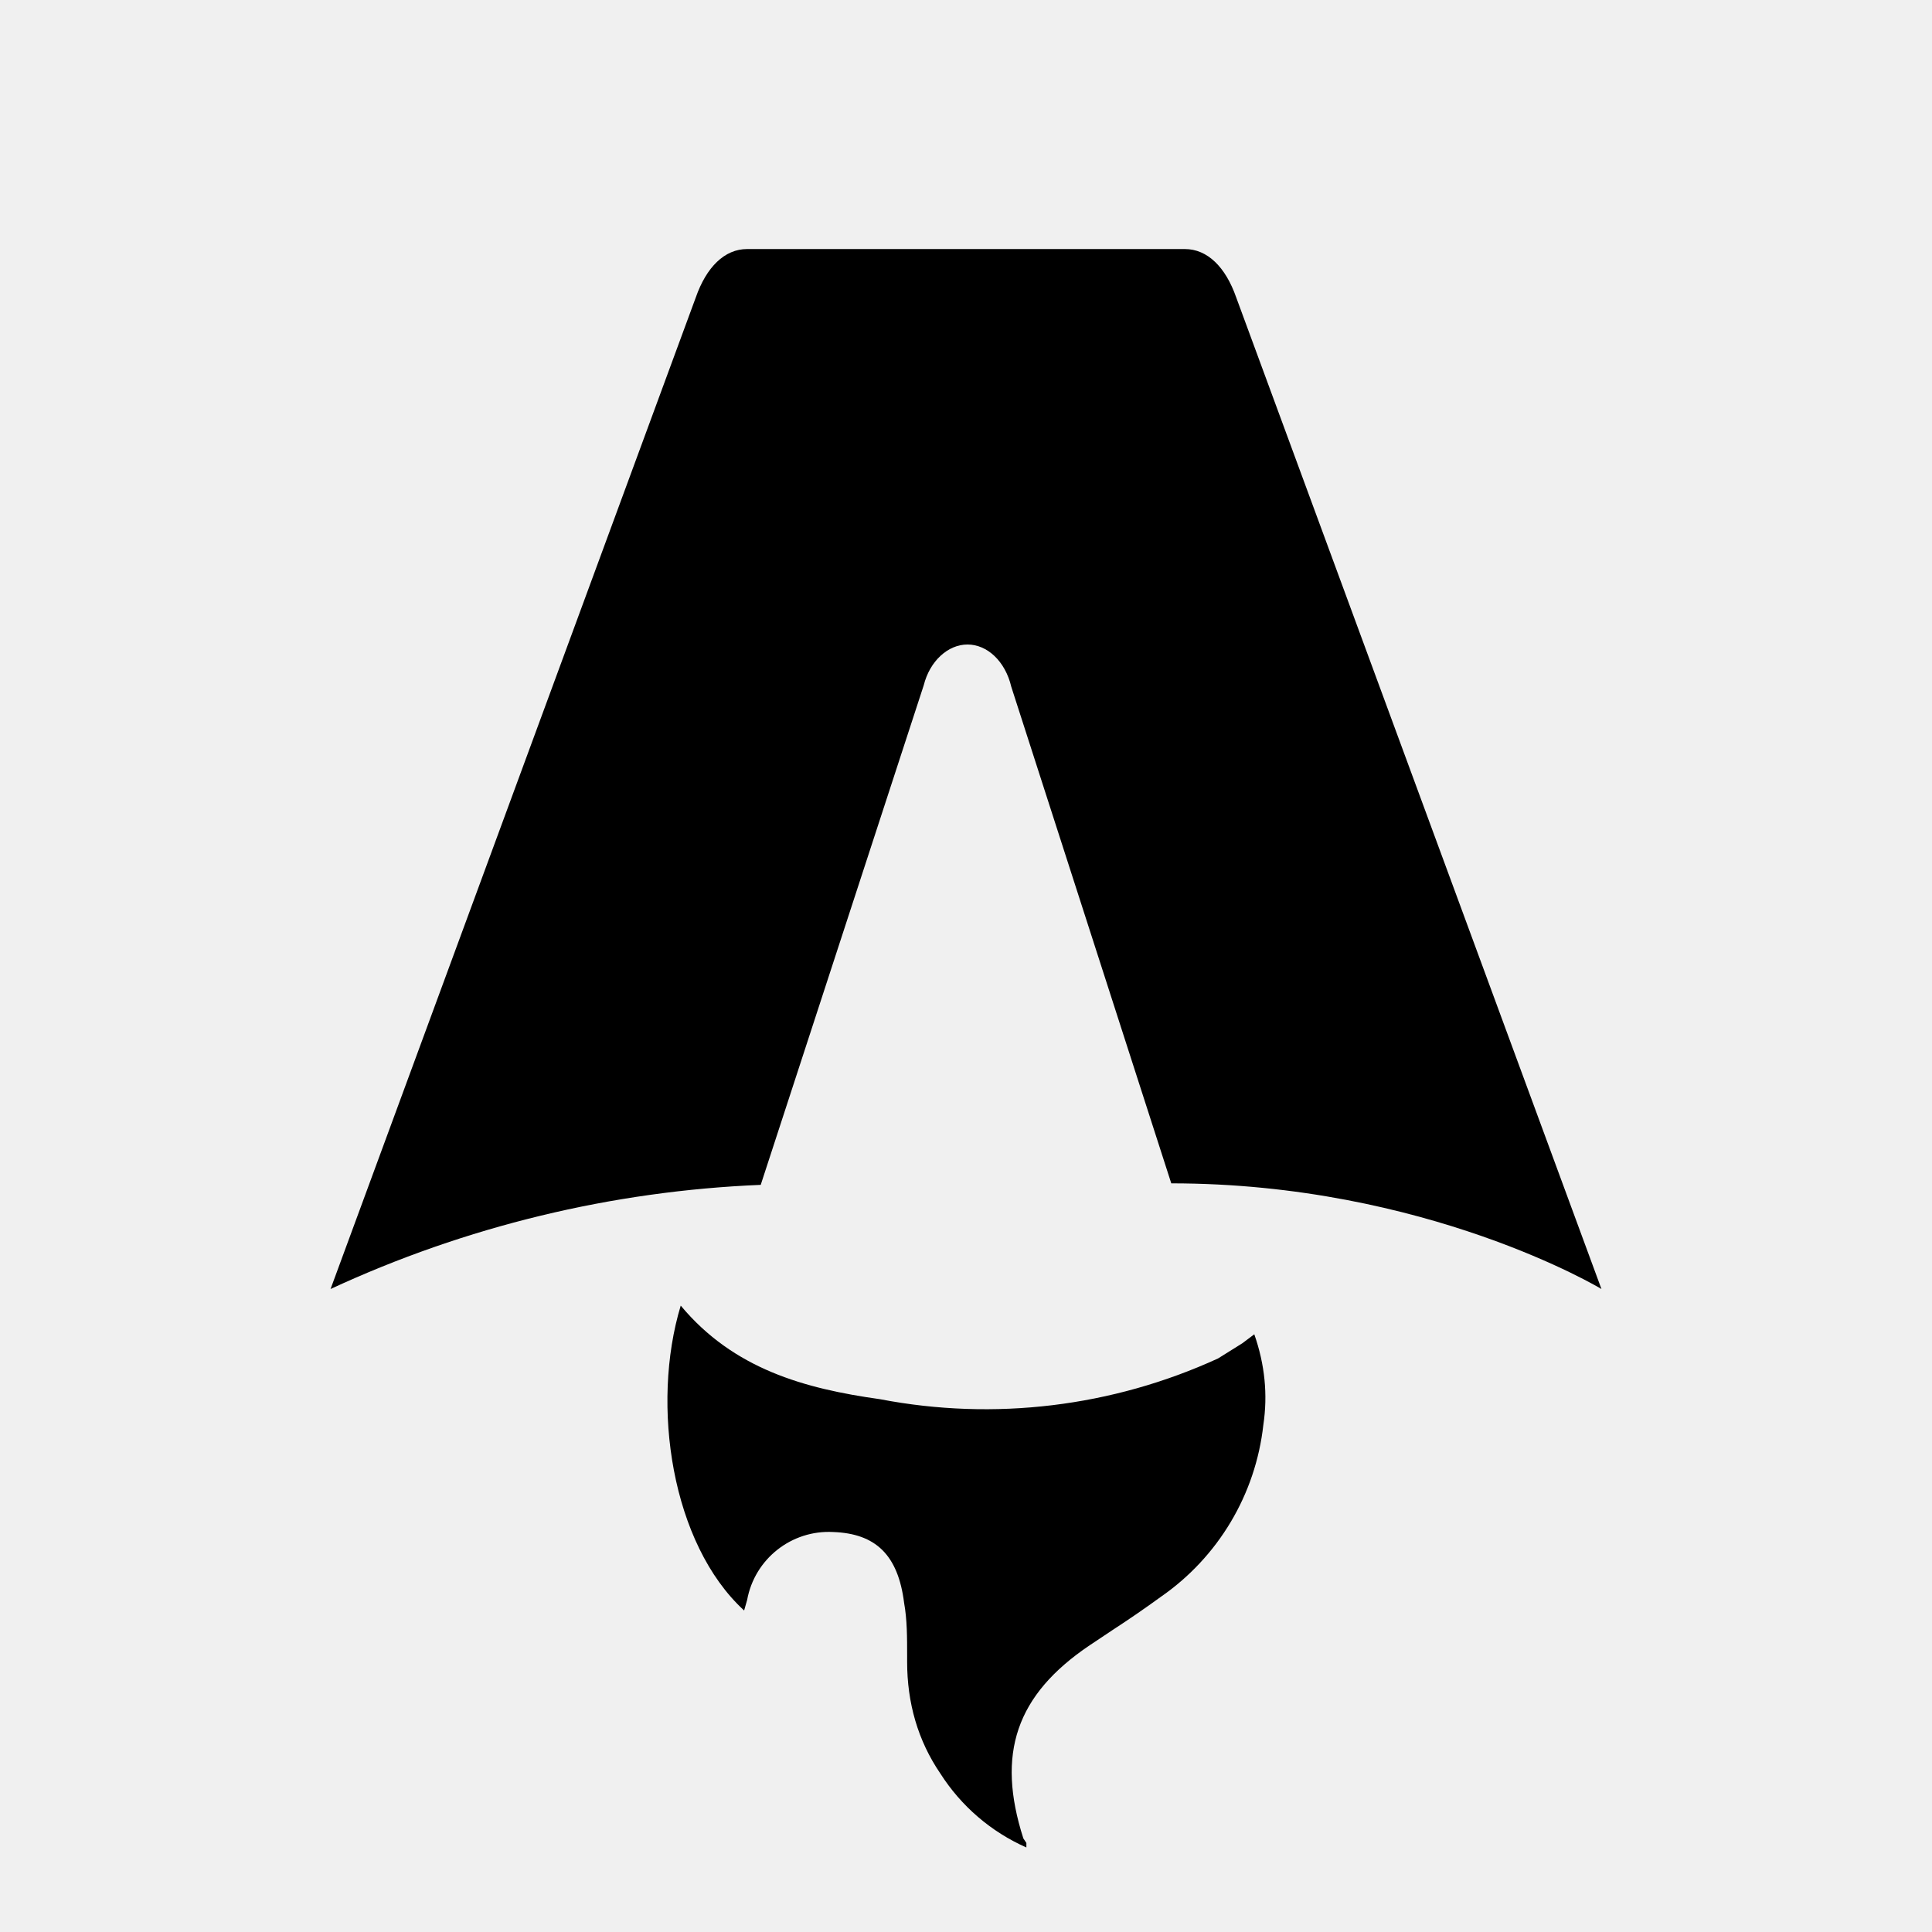
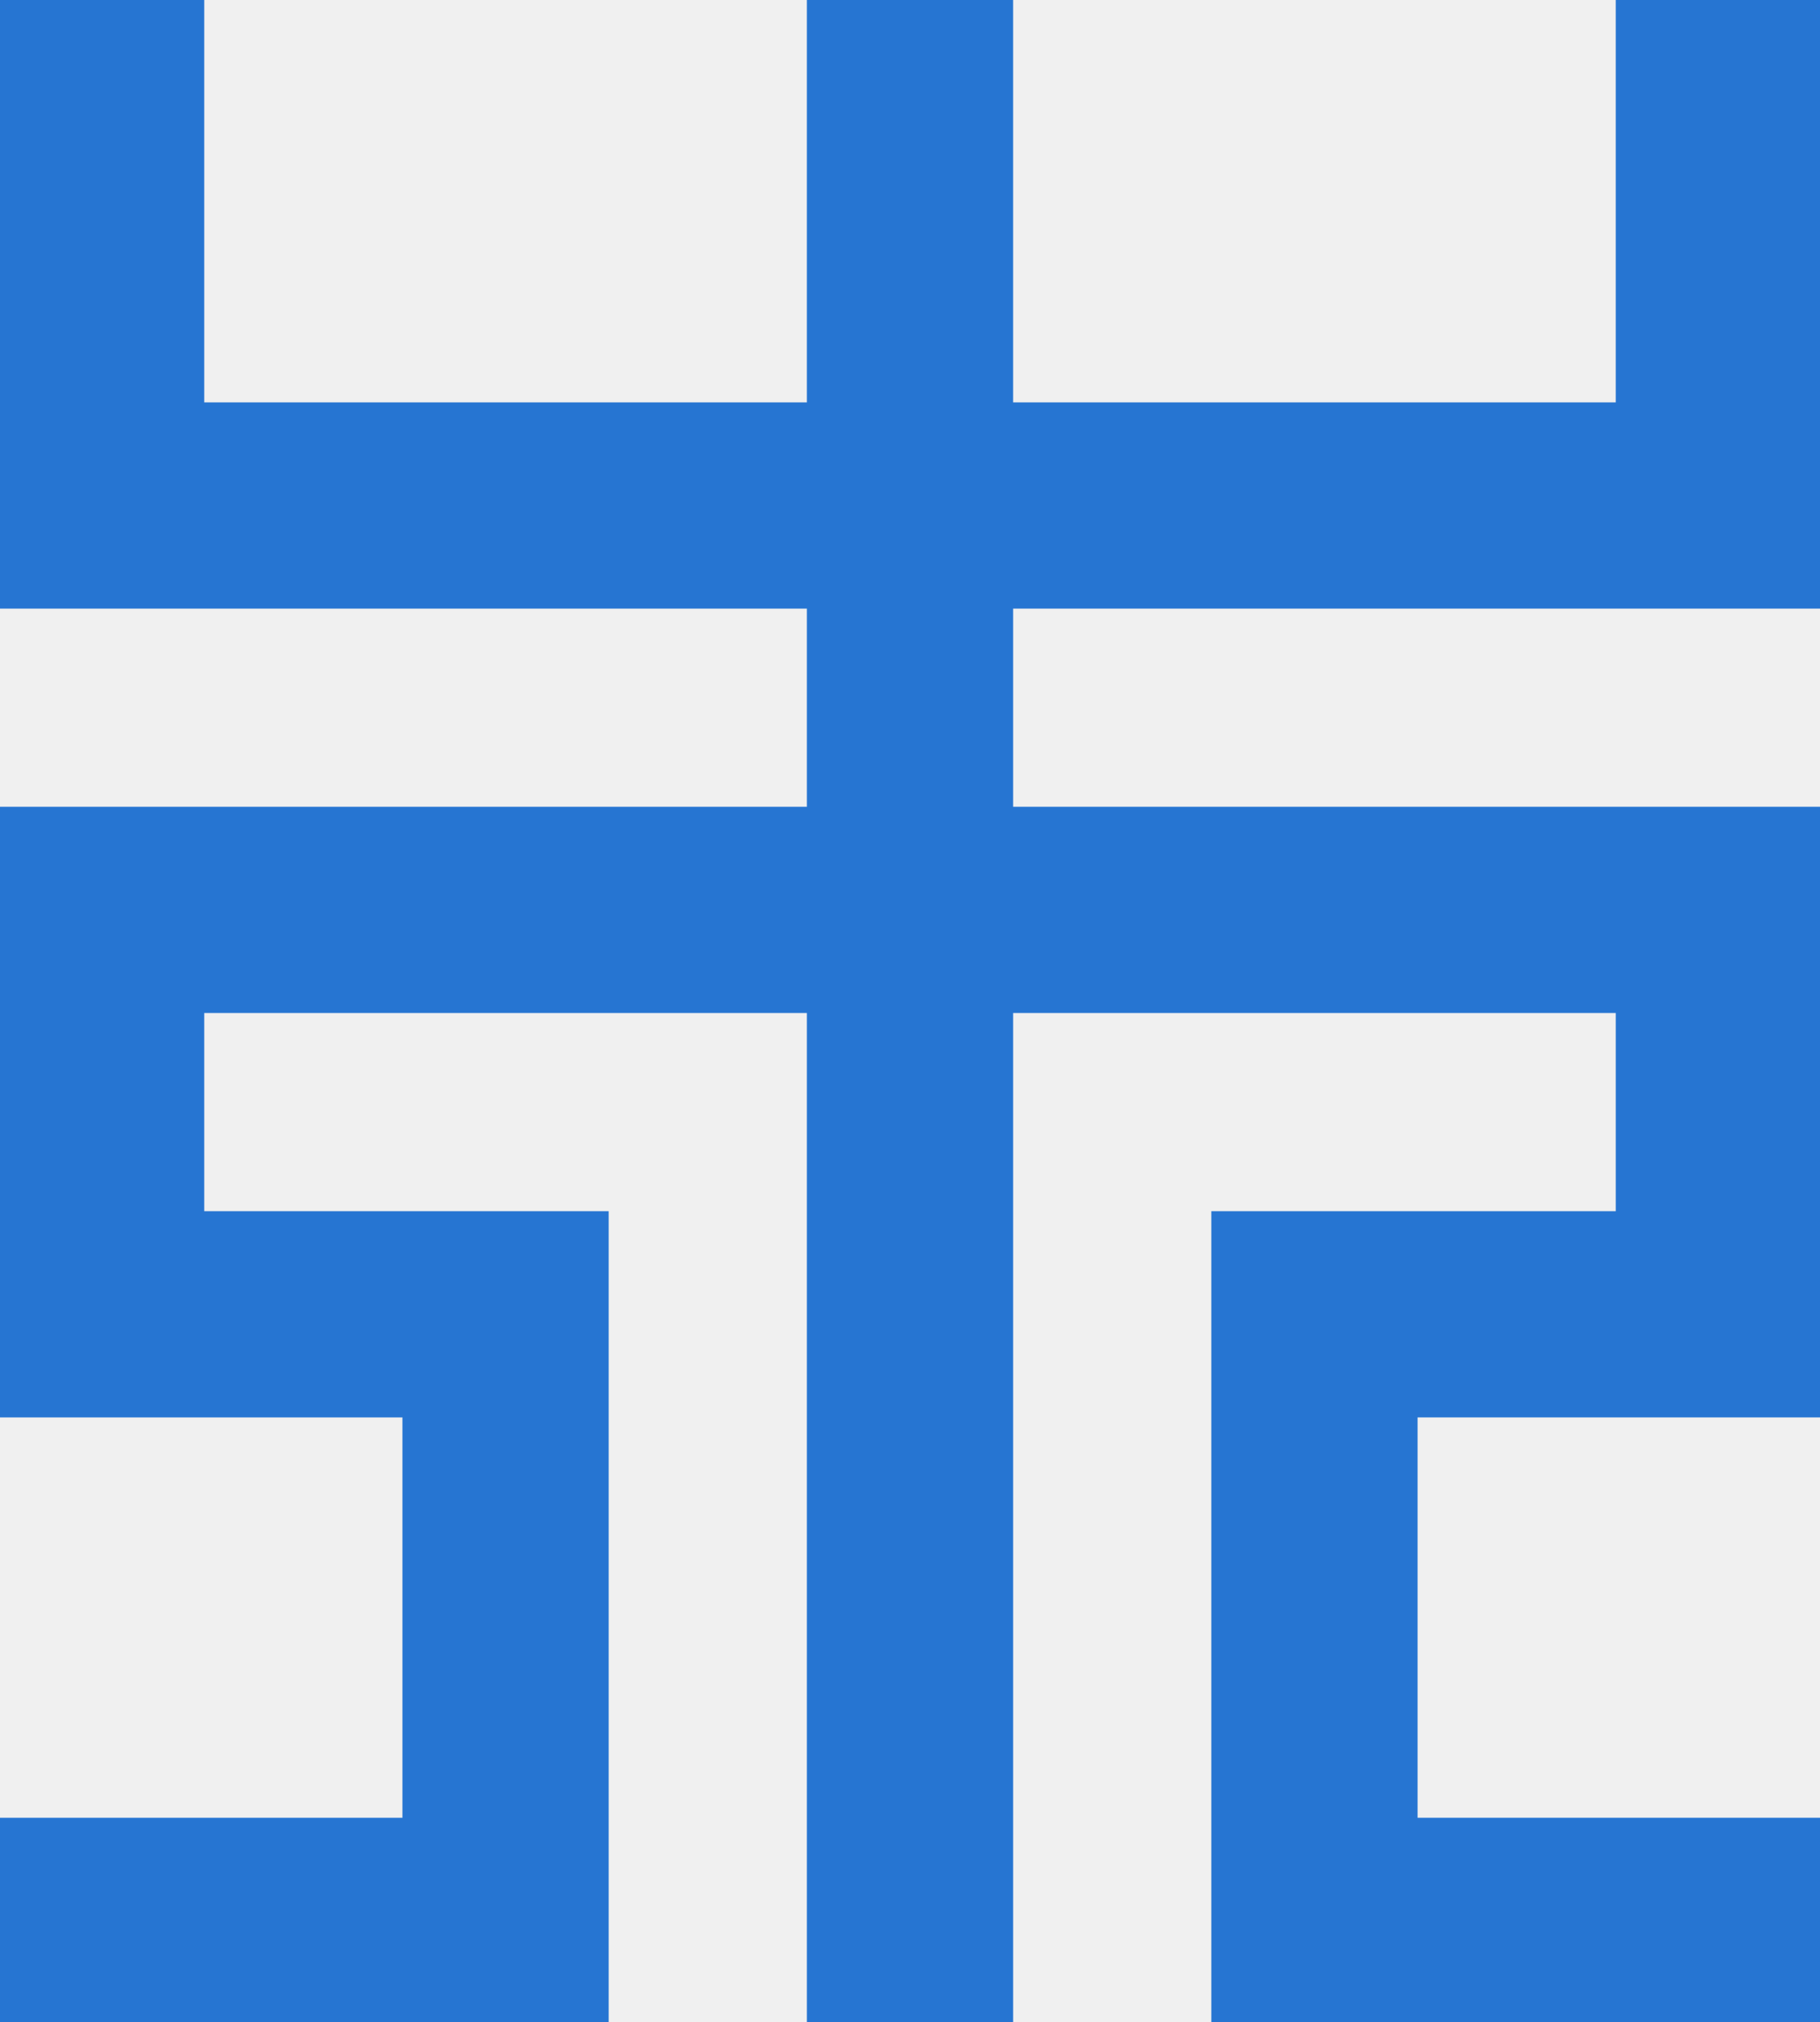
- <svg xmlns="http://www.w3.org/2000/svg" fill="none" viewBox="0 0 128 128">
-   <path d="M50.4 78.5a75.1 75.1 0 0 0-28.5 6.9l24.2-65.7c.7-2 1.9-3.2 3.4-3.2h29c1.5 0 2.7 1.2 3.4 3.2l24.2 65.7s-11.6-7-28.5-7L67 45.5c-.4-1.7-1.6-2.8-2.9-2.8-1.3 0-2.5 1.1-2.9 2.7L50.4 78.5Zm-1.1 28.2Zm-4.2-20.2c-2 6.6-.6 15.8 4.2 20.2a17.5 17.5 0 0 1 .2-.7 5.5 5.5 0 0 1 5.7-4.5c2.8.1 4.3 1.5 4.7 4.7.2 1.1.2 2.3.2 3.5v.4c0 2.7.7 5.2 2.2 7.4a13 13 0 0 0 5.7 4.9v-.3l-.2-.3c-1.8-5.6-.5-9.5 4.4-12.8l1.5-1a73 73 0 0 0 3.2-2.2 16 16 0 0 0 6.8-11.4c.3-2 .1-4-.6-6l-.8.6-1.6 1a37 37 0 0 1-22.4 2.7c-5-.7-9.7-2-13.2-6.2Z" />
-   <style>
-         path { fill: #000; }
-         @media (prefers-color-scheme: dark) {
-             path { fill: #FFF; }
-         }
-     </style>
+ <svg xmlns="http://www.w3.org/2000/svg" width="452.033" height="502.262" viewBox="0 0 452.033 502.262" version="1.1" xml:space="preserve" id="SVGRoot">
+   <defs id="defs2" />
+   <style type="text/css" id="style1">
+ g.prefab path {
+   vector-effect:non-scaling-stroke;
+   -inkscape-stroke:hairline;
+   fill: none;
+   fill-opacity: 1;
+   stroke-opacity: 1;
+   stroke: #00349c;
+ }
+  </style>
+   <path d="M -1.9877258e-6,-4.5052458e-6 V 50.225 100.453 150.678 H 50.225 h 50.229 50.225 50.227 v 50.227 H 150.678 100.453 50.225 -1.9877258e-6 v 50.225 50.229 50.225 H 50.225 100.453 v 50.227 50.225 H 50.225 -1.9877258e-6 v 50.229 H 50.225 100.453 150.678 V 452.033 401.809 351.582 301.357 H 100.453 50.225 V 251.129 h 50.229 50.225 50.227 v 50.229 50.225 50.227 50.225 50.229 h 50.225 V 452.033 401.809 351.582 301.357 251.129 h 50.227 50.227 50.225 v 50.229 h -50.225 -50.227 v 50.225 50.227 50.225 50.229 h 50.227 50.225 50.227 V 452.033 h -50.227 -50.225 v -50.225 -50.227 h 50.225 50.227 V 301.357 251.129 200.904 h -50.227 -50.225 -50.227 -50.227 v -50.227 h 50.227 50.227 50.225 50.227 V 100.453 50.225 -4.5052458e-6 H 401.807 V 50.225 100.453 H 351.582 301.355 251.129 V 50.225 -4.5052458e-6 H 200.904 V 50.225 100.453 H 150.678 100.453 50.225 V 50.225 -4.5052458e-6 Z" style="vector-effect:non-scaling-stroke;fill:#2675d2;fill-opacity:1;stroke:#2675d2;stroke-opacity:1;-inkscape-stroke:hairline" id="path2" />
</svg>
